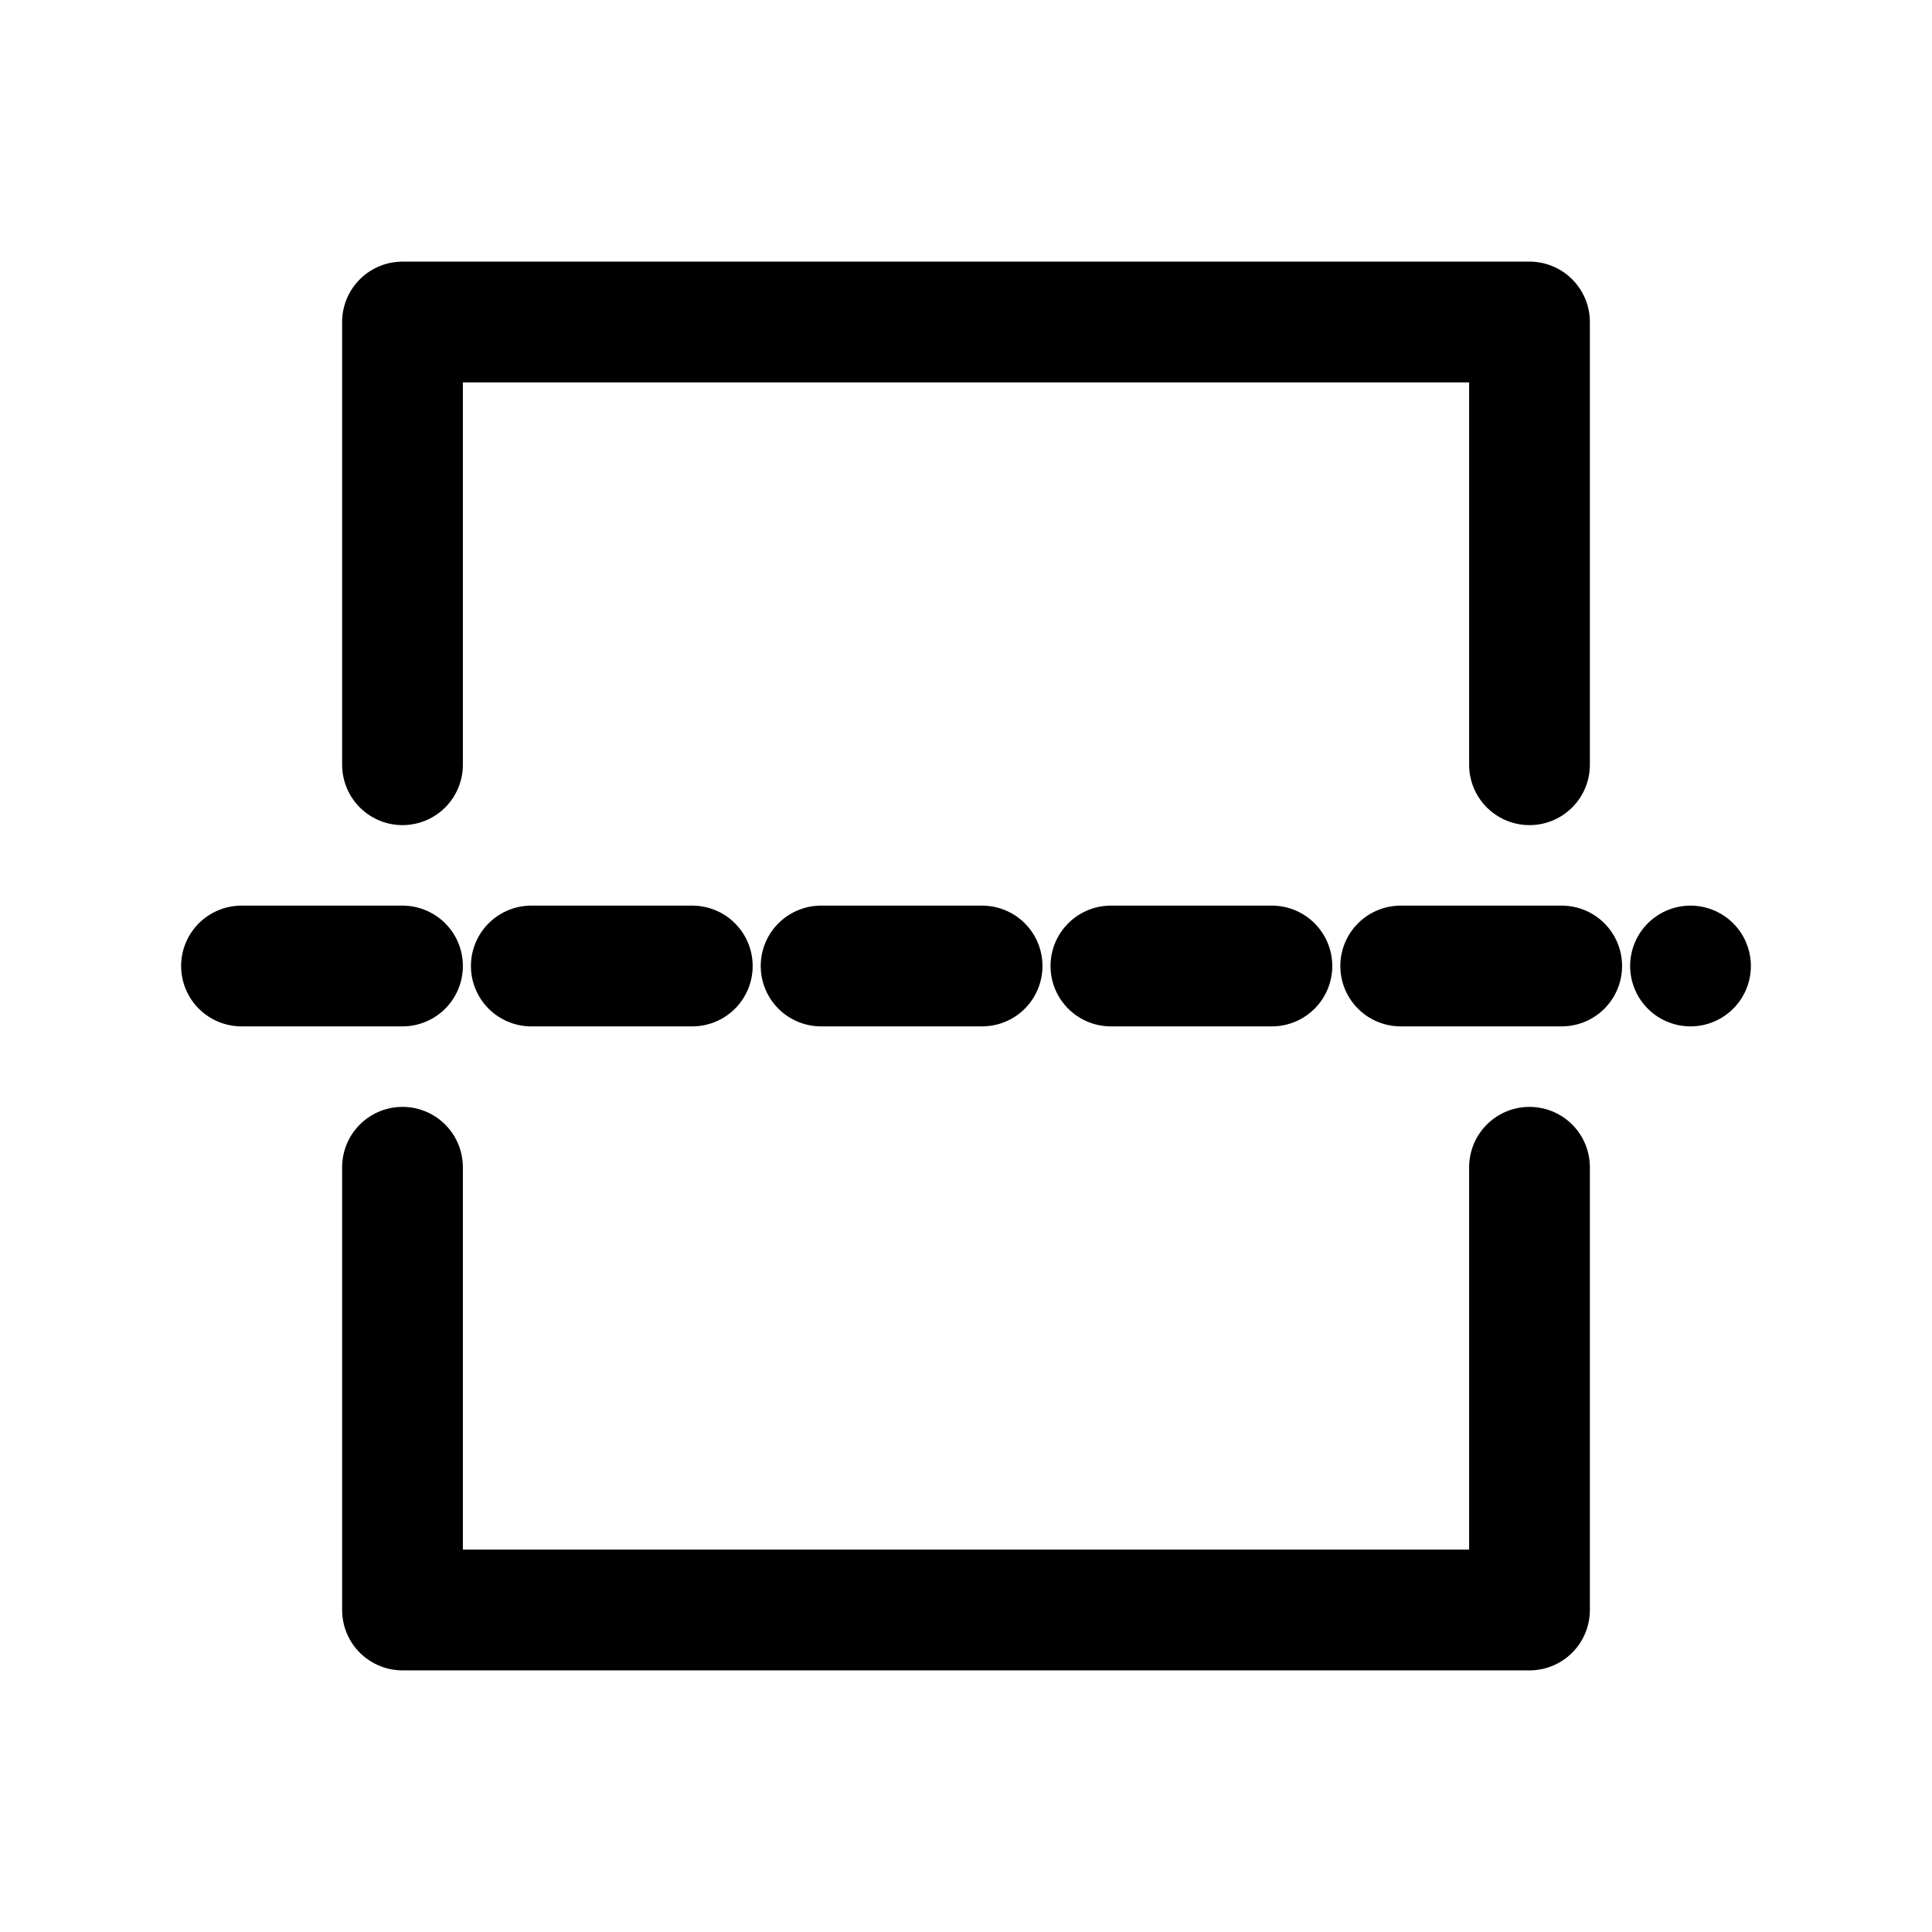
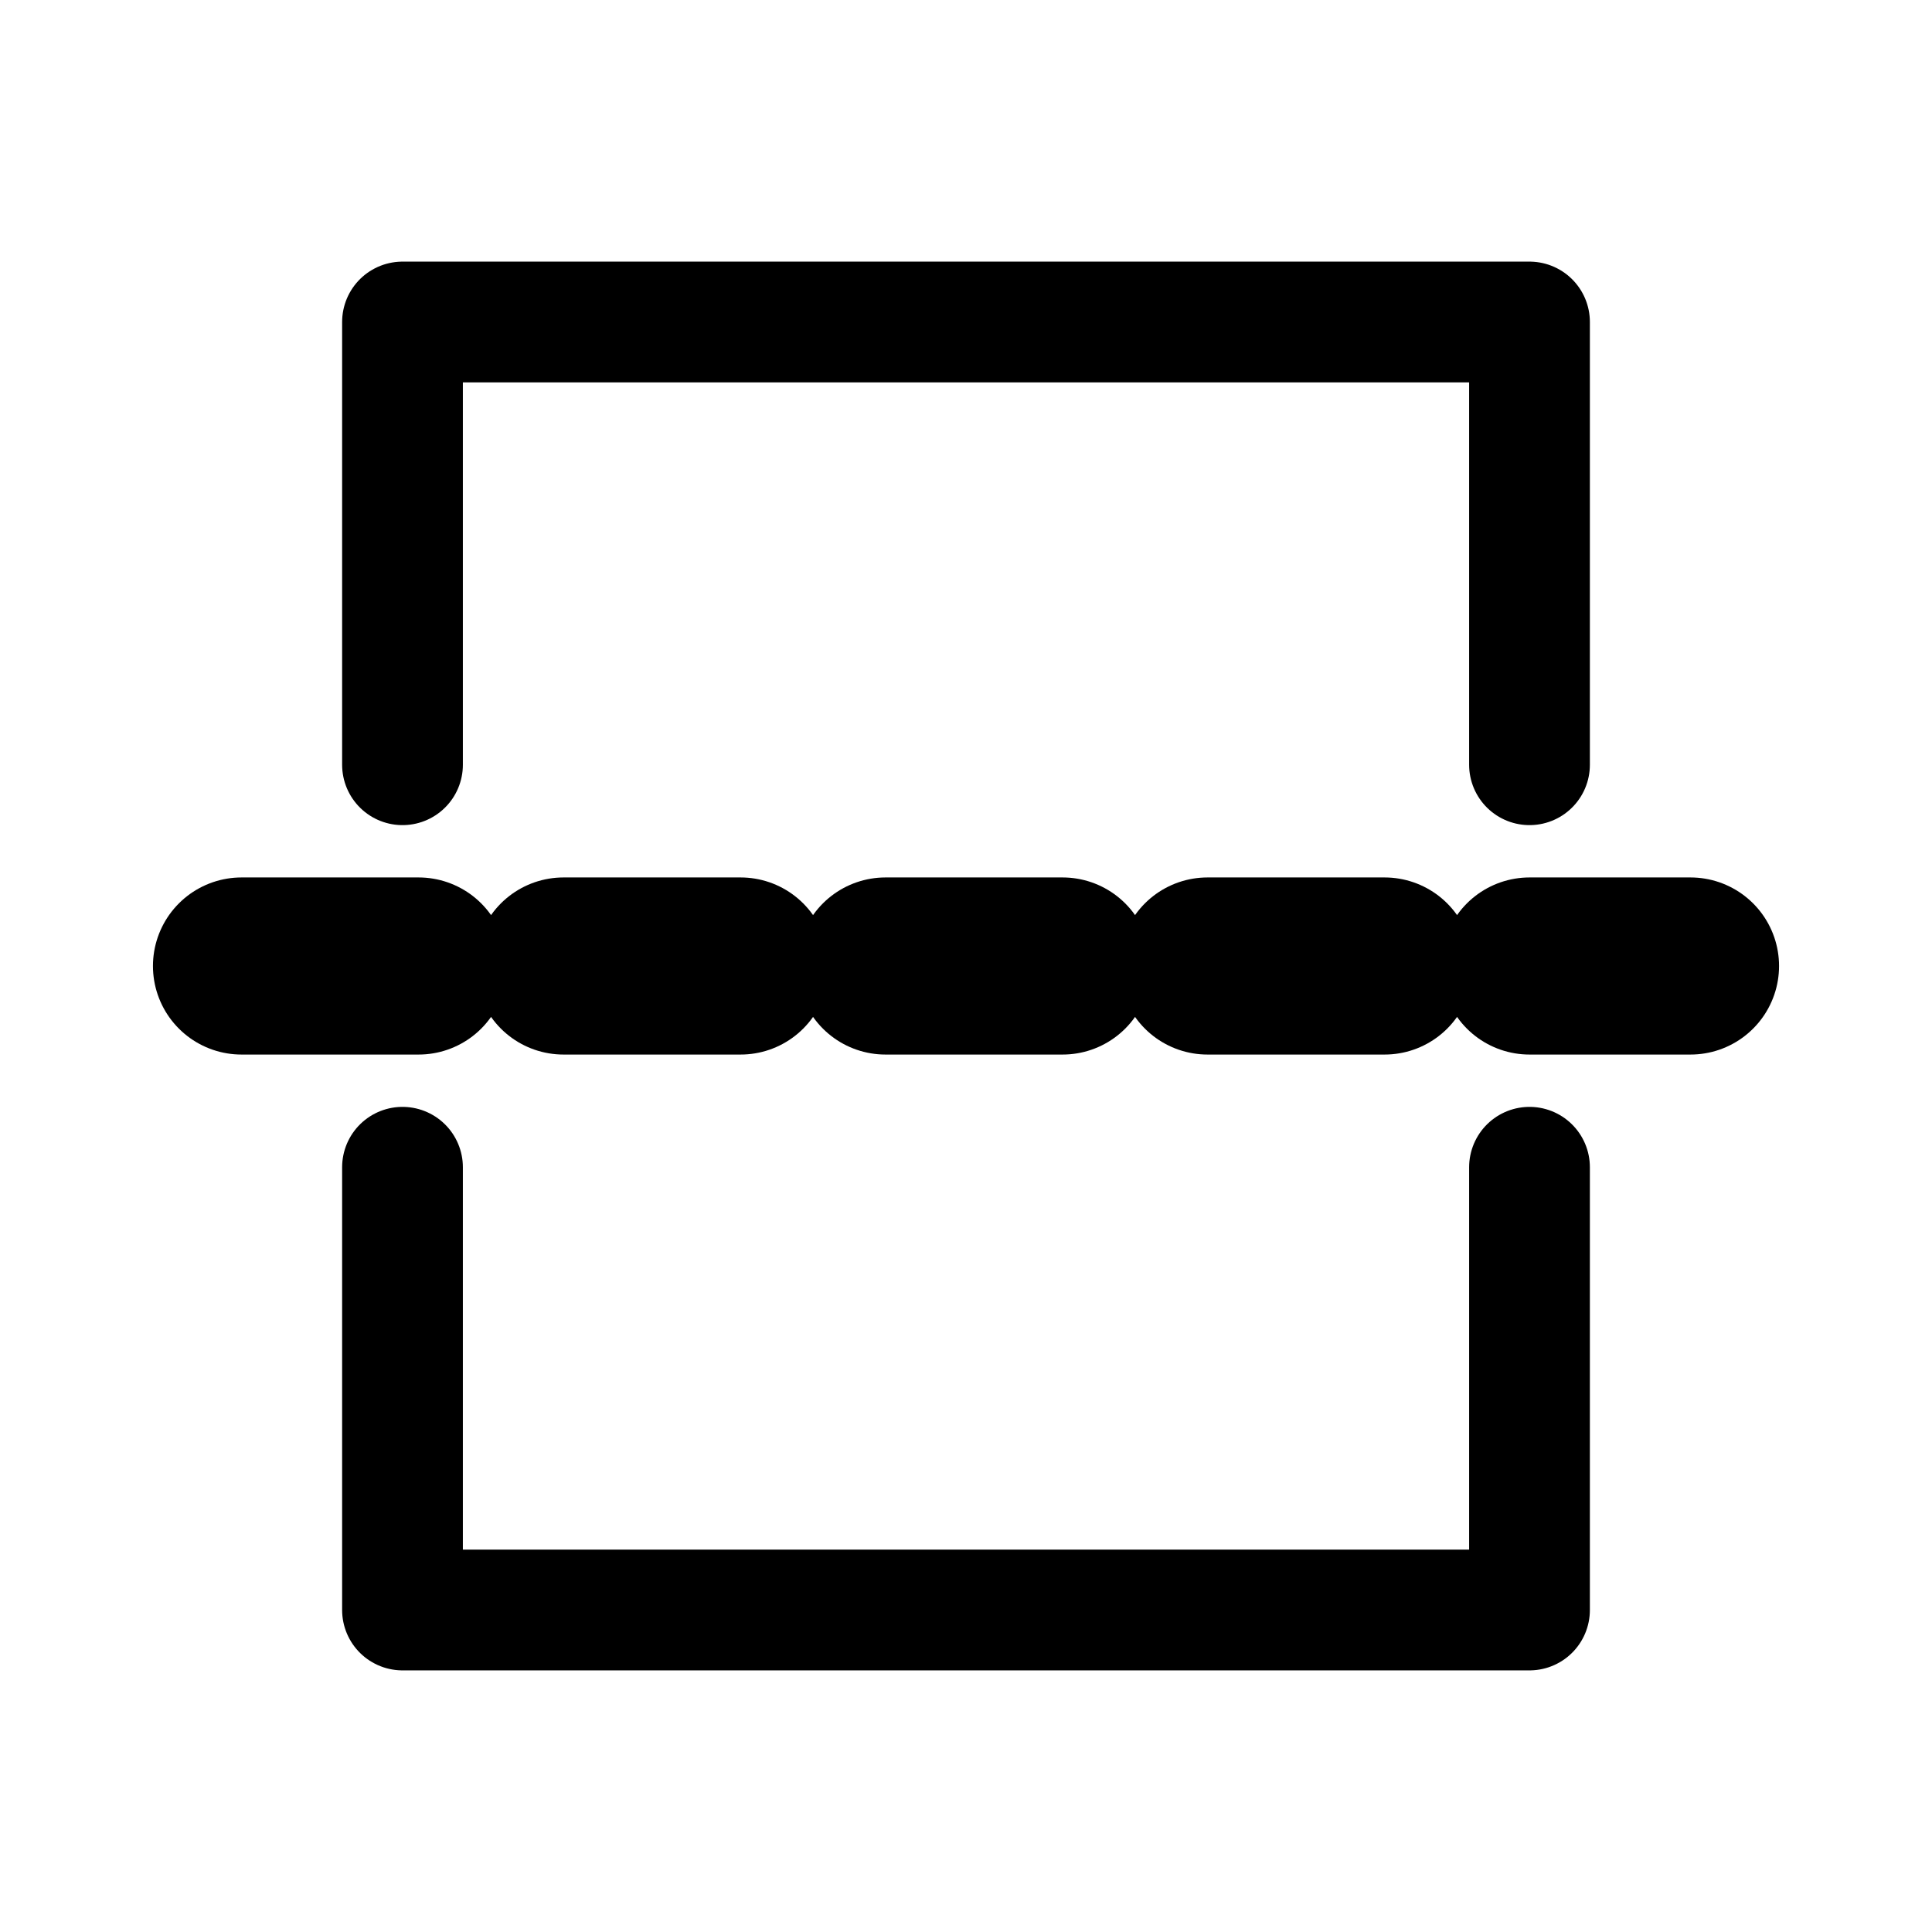
<svg xmlns="http://www.w3.org/2000/svg" viewBox="0 0 24 24" fill="none" stroke="currentColor" stroke-width="1.5" stroke-linecap="round" stroke-linejoin="round">
-   <path d="M5 9.5V4h14v5.5M5 14.5V20h14v-5.5" />
-   <path d="M3 12h18" stroke-dasharray="2 1.6" />
+   <path class="faint" d="M5 9.5V4h14v5.5M5 14.5V20h14v-5.5" />
+   <path class="lead" d="M3 12h18" stroke-width="2.2" stroke-dasharray="2.2 1.8" />
</svg>
